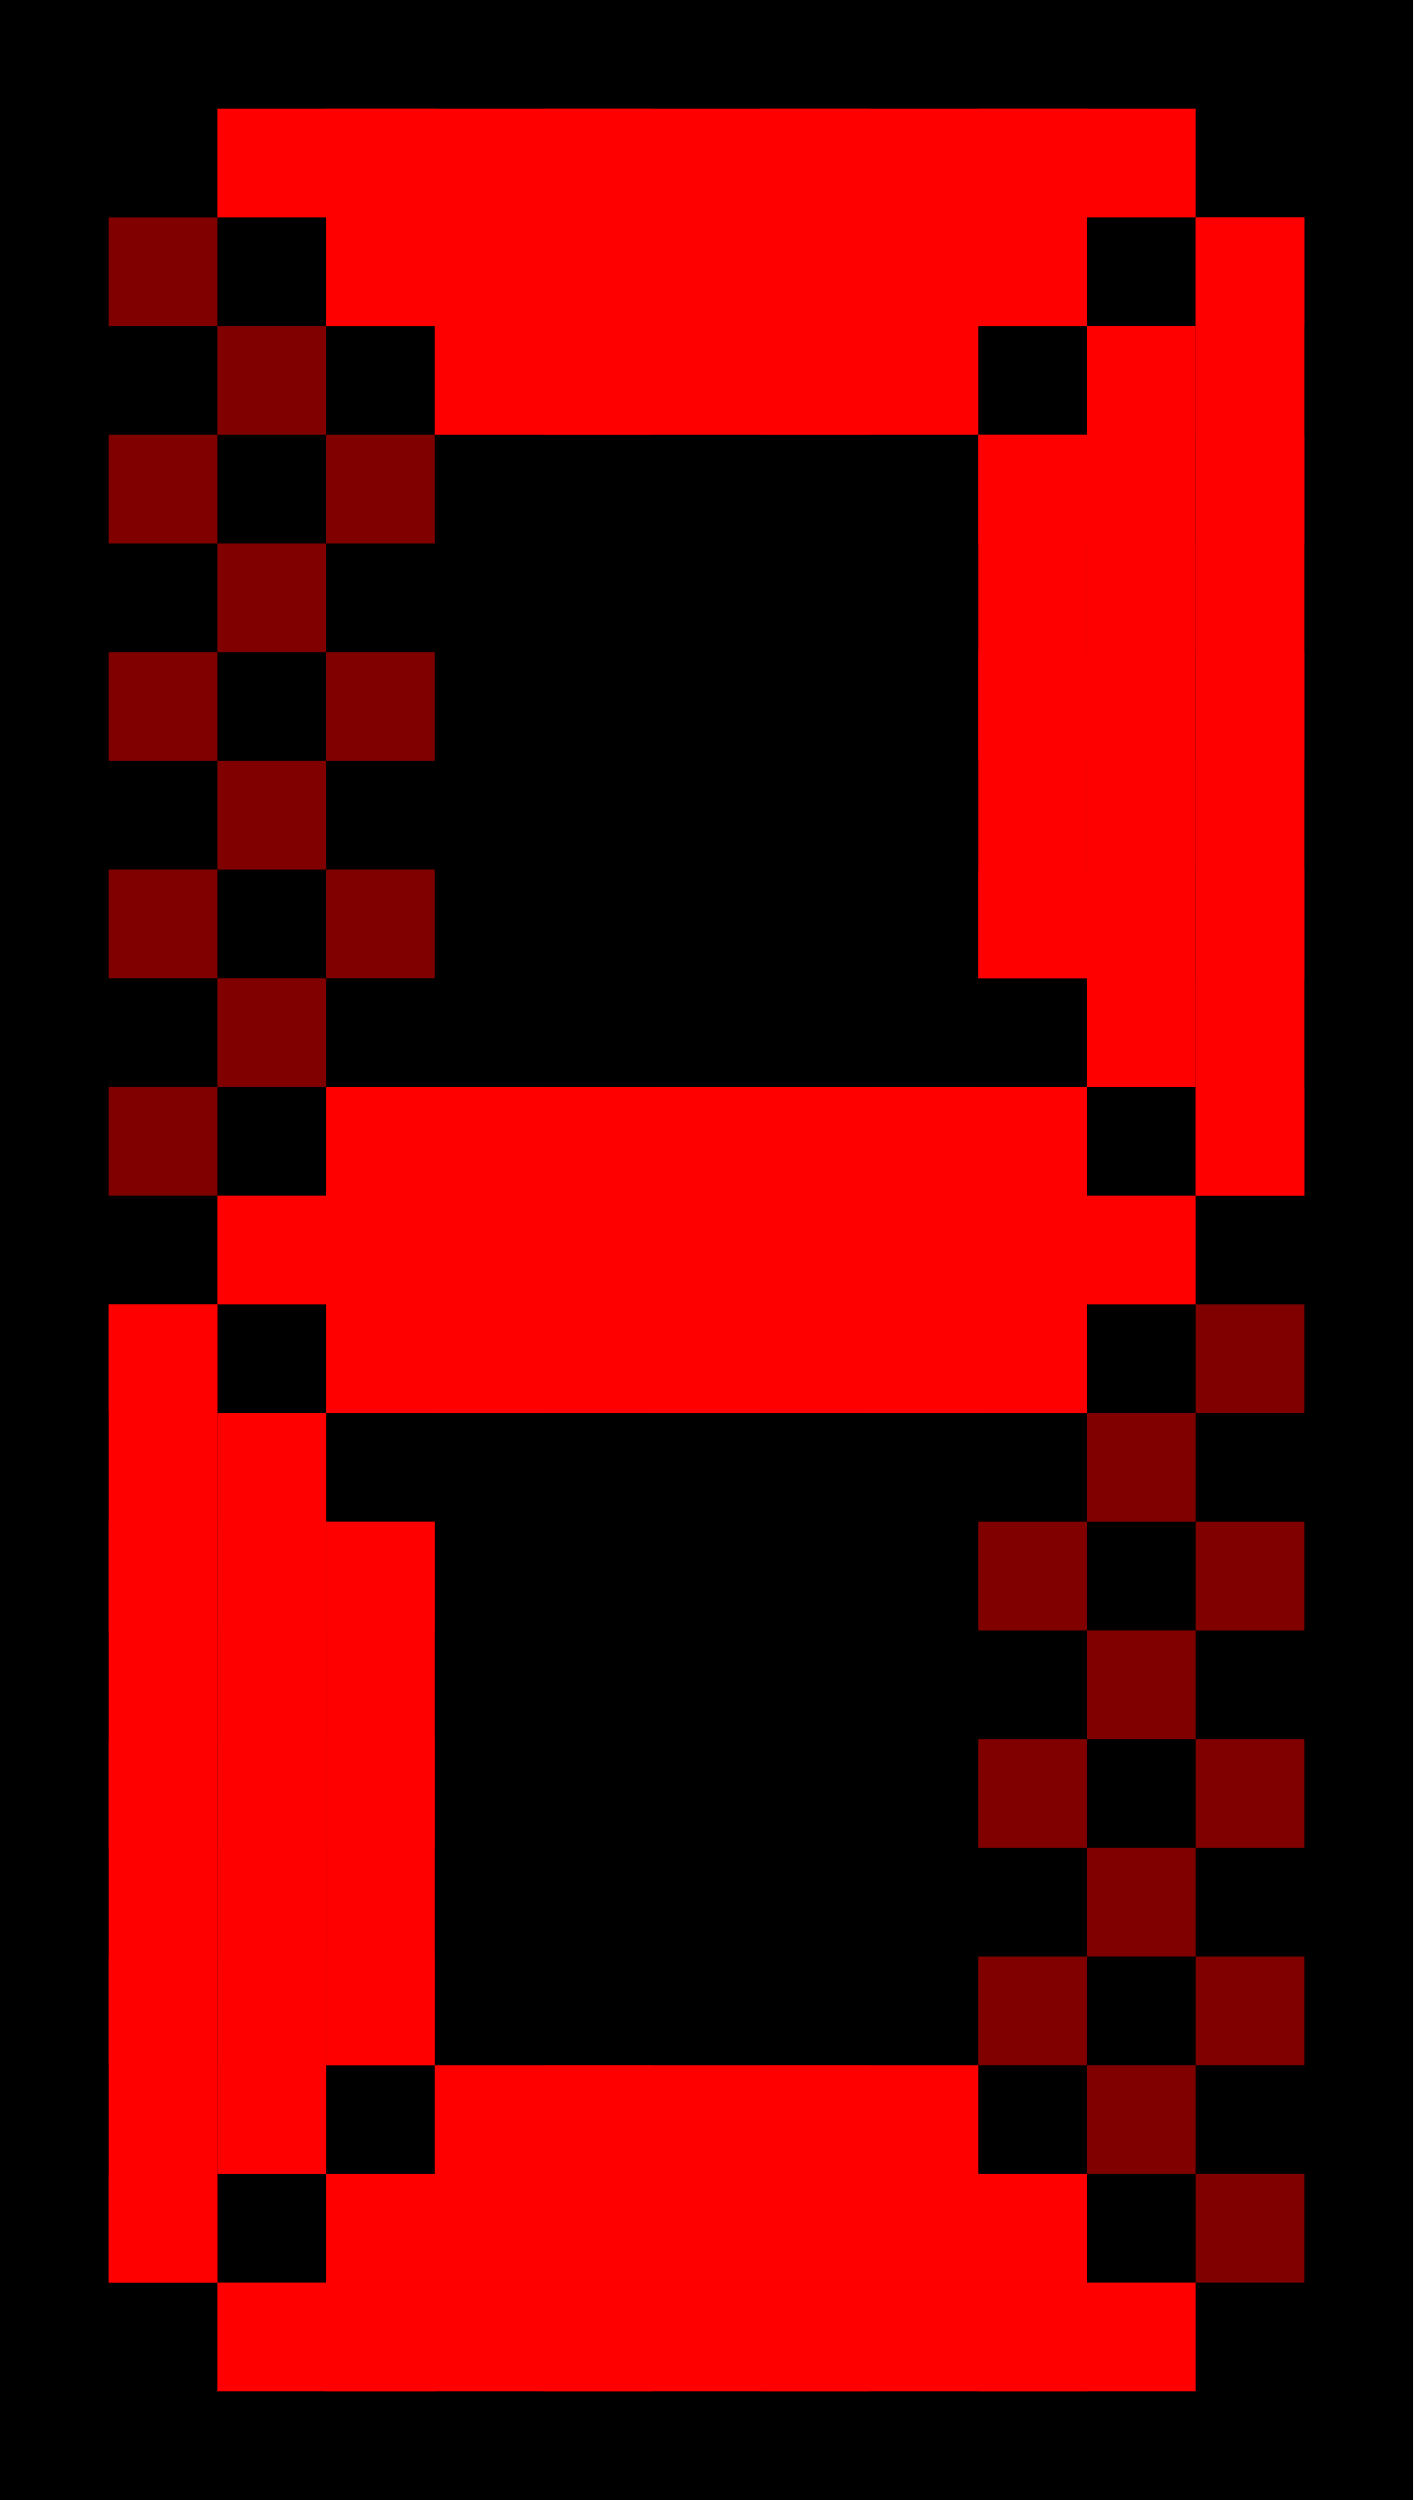
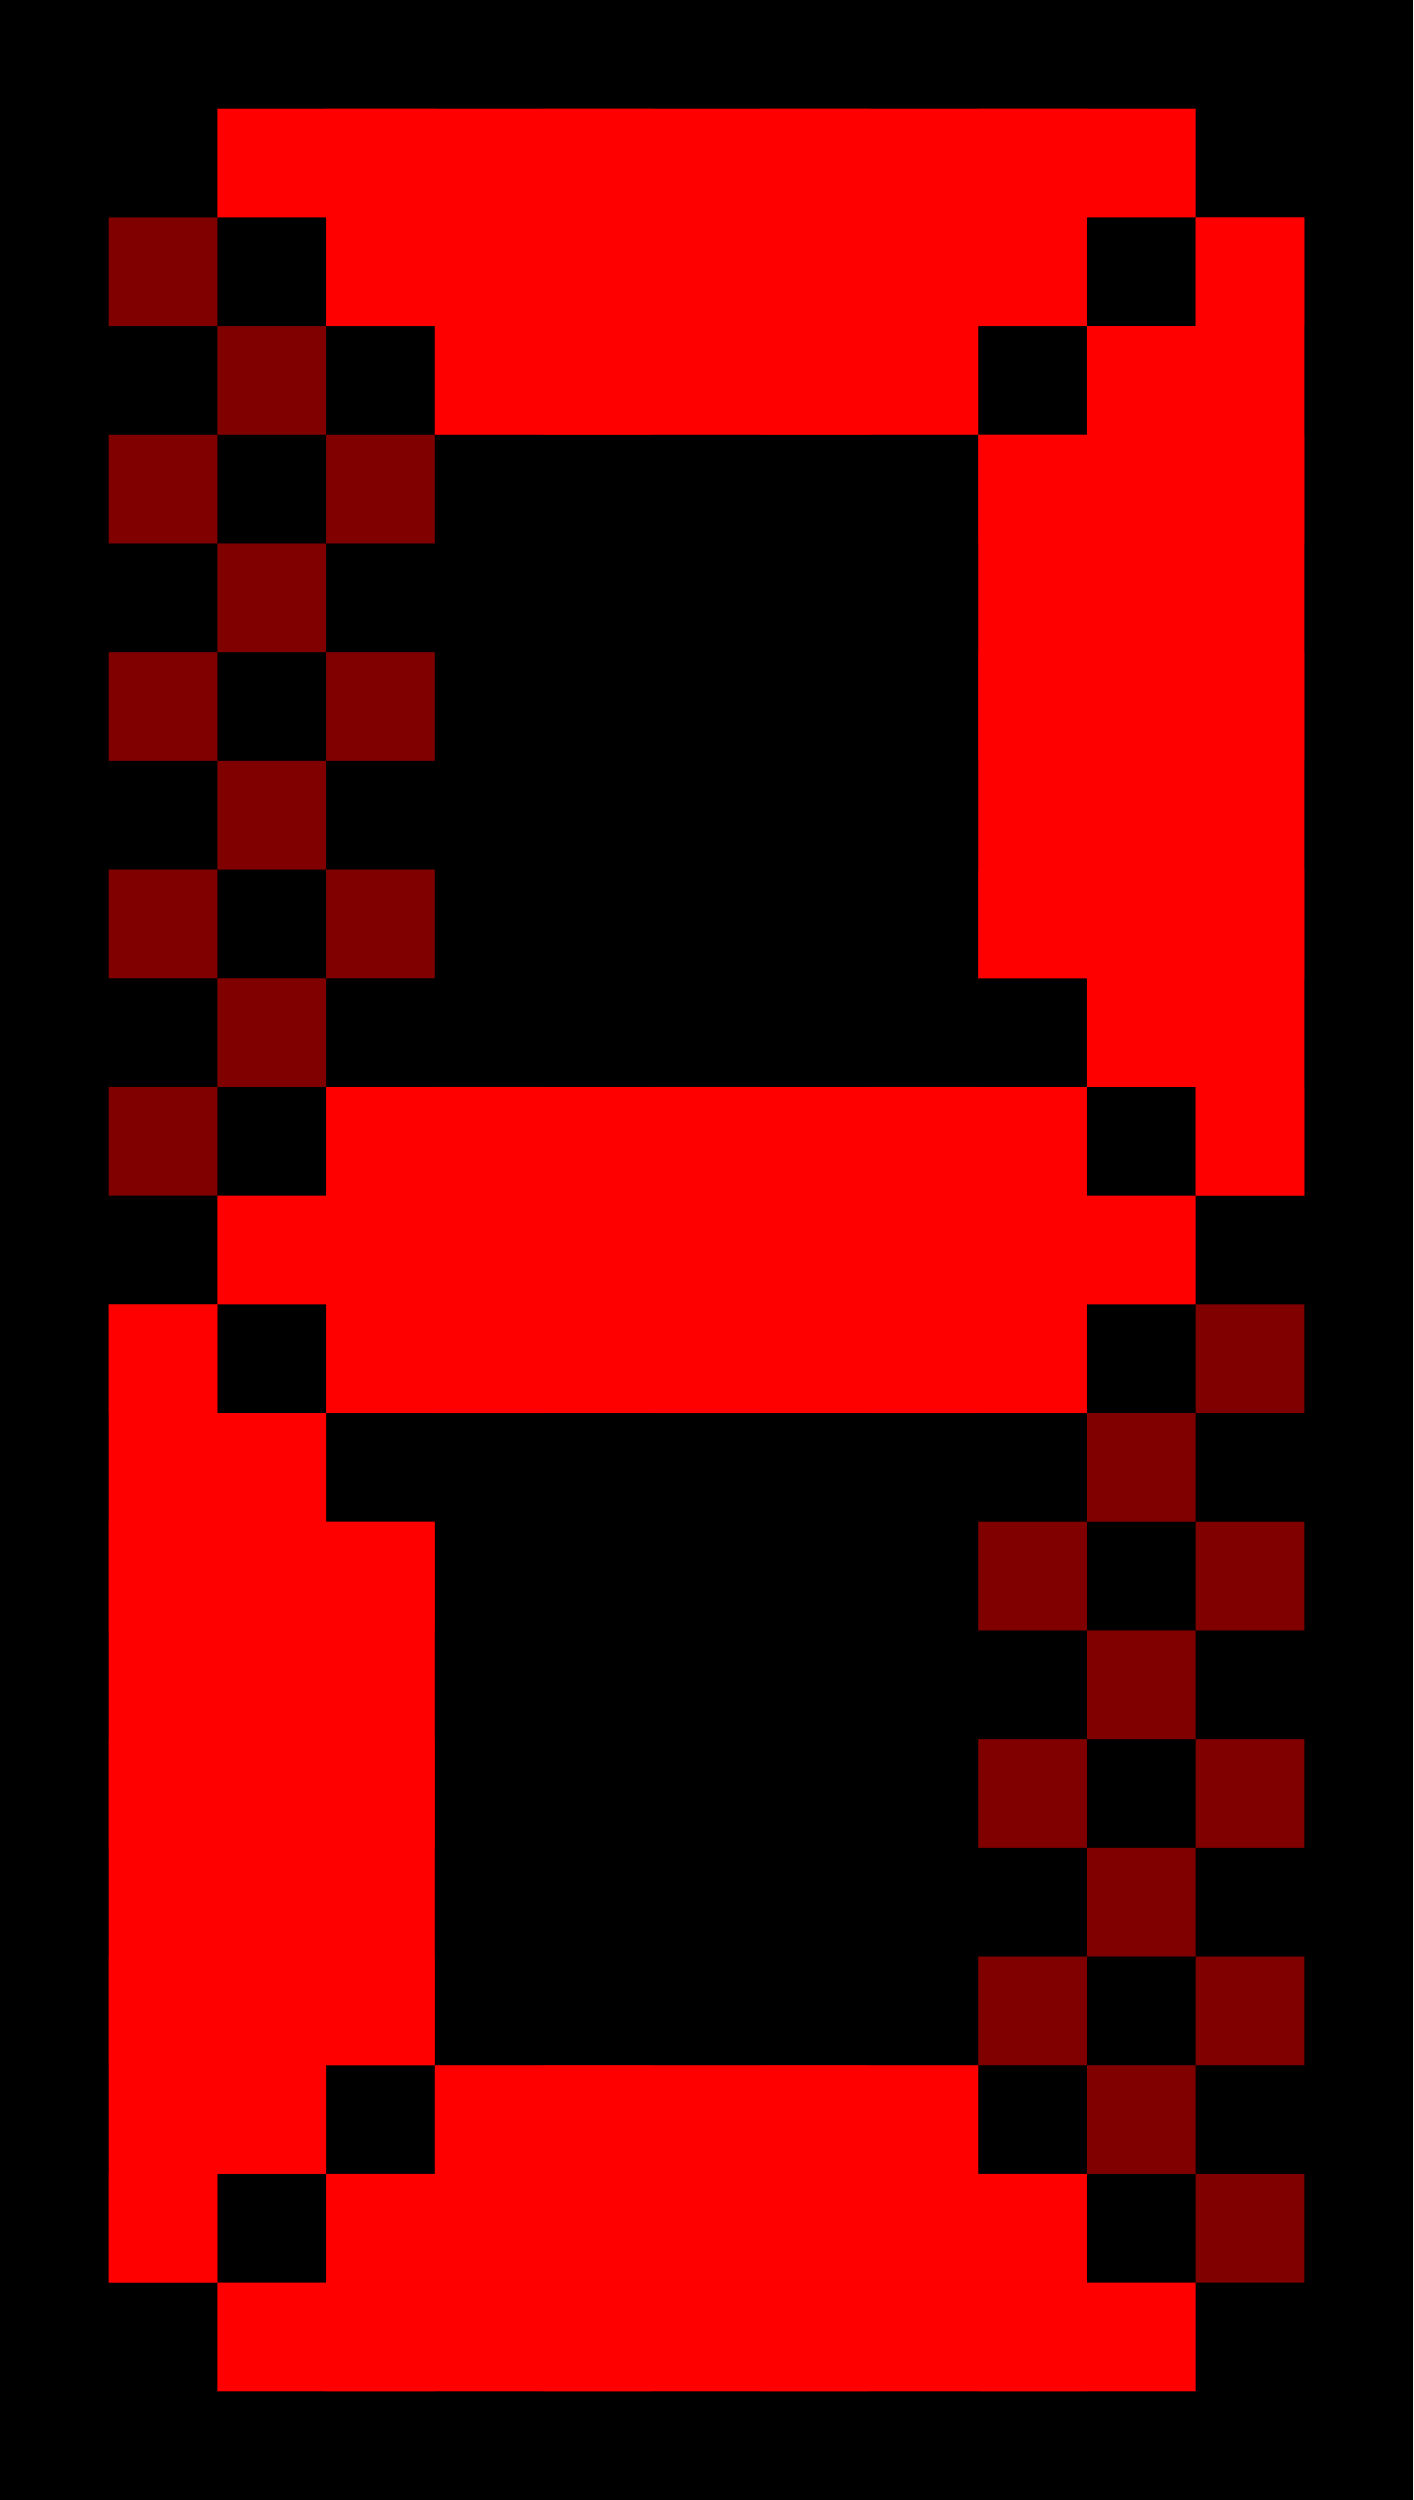
<svg xmlns="http://www.w3.org/2000/svg" width="13" height="23" viewBox="0 0 13 23" fill="none">
  <rect width="13" height="23" fill="black" />
  <path d="M1 2H2V3H1V2Z" fill="#800000" />
  <path d="M2 3H3V4H2V3Z" fill="#800000" />
  <path d="M3 4H4V5H3V4Z" fill="#800000" />
  <path d="M1 4H2V5H1V4Z" fill="#800000" />
  <path d="M2 5H3V6H2V5Z" fill="#800000" />
  <path d="M3 6H4V7H3V6Z" fill="#800000" />
  <path d="M1 6H2V7H1V6Z" fill="#800000" />
  <path d="M2 7H3V8H2V7Z" fill="#800000" />
  <path d="M3 8H4V9H3V8Z" fill="#800000" />
  <path d="M1 8H2V9H1V8Z" fill="#800000" />
  <path d="M2 9H3V10H2V9Z" fill="#800000" />
  <path d="M1 10H2V11H1V10Z" fill="#800000" />
  <path d="M1 12H2V13H1V12Z" fill="#800000" />
  <path d="M2 13H3V14H2V13Z" fill="#800000" />
  <path d="M3 14H4V15H3V14Z" fill="#800000" />
  <path d="M1 14H2V15H1V14Z" fill="#800000" />
  <path d="M2 15H3V16H2V15Z" fill="#800000" />
  <path d="M3 16H4V17H3V16Z" fill="#800000" />
  <path d="M1 16H2V17H1V16Z" fill="#800000" />
  <path d="M2 17H3V18H2V17Z" fill="#800000" />
  <path d="M3 18H4V19H3V18Z" fill="#800000" />
  <path d="M1 18H2V19H1V18Z" fill="#800000" />
  <path d="M2 19H3V20H2V19Z" fill="#800000" />
  <path d="M1 20H2V21H1V20Z" fill="#800000" />
  <path d="M12 2H11V3H12V2Z" fill="#800000" />
  <path d="M11 3H10V4H11V3Z" fill="#800000" />
  <path d="M10 4H9V5H10V4Z" fill="#800000" />
  <path d="M12 4H11V5H12V4Z" fill="#800000" />
  <path d="M11 5H10V6H11V5Z" fill="#800000" />
  <path d="M10 6H9V7H10V6Z" fill="#800000" />
  <path d="M12 6H11V7H12V6Z" fill="#800000" />
  <path d="M11 7H10V8H11V7Z" fill="#800000" />
  <path d="M10 8H9V9H10V8Z" fill="#800000" />
  <path d="M12 8H11V9H12V8Z" fill="#800000" />
  <path d="M11 9H10V10H11V9Z" fill="#800000" />
  <path d="M12 10H11V11H12V10Z" fill="#800000" />
  <path d="M12 12H11V13H12V12Z" fill="#800000" />
  <path d="M11 13H10V14H11V13Z" fill="#800000" />
  <path d="M10 14H9V15H10V14Z" fill="#800000" />
  <path d="M12 14H11V15H12V14Z" fill="#800000" />
  <path d="M11 15H10V16H11V15Z" fill="#800000" />
  <path d="M10 16H9V17H10V16Z" fill="#800000" />
  <path d="M12 16H11V17H12V16Z" fill="#800000" />
  <path d="M11 17H10V18H11V17Z" fill="#800000" />
  <path d="M10 18H9V19H10V18Z" fill="#800000" />
  <path d="M12 18H11V19H12V18Z" fill="#800000" />
  <path d="M11 19H10V20H11V19Z" fill="#800000" />
  <path d="M12 20H11V21H12V20Z" fill="#800000" />
  <path d="M3 22V21H4V22H3Z" fill="#800000" />
  <path d="M4 21V20H5V21H4Z" fill="#800000" />
  <path d="M5 20V19H6V20H5Z" fill="#800000" />
  <path d="M5 22V21H6V22H5Z" fill="#800000" />
  <path d="M6 21V20H7V21H6Z" fill="#800000" />
  <path d="M7 20V19H8V20H7Z" fill="#800000" />
  <path d="M7 22V21H8V22H7Z" fill="#800000" />
  <path d="M8 21V20H9V21H8Z" fill="#800000" />
  <path d="M9 22V21H10V22H9Z" fill="#800000" />
  <path d="M10 1V2H9V1L10 1Z" fill="#800000" />
  <path d="M9 2V3H8V2H9Z" fill="#800000" />
  <path d="M8 3V4H7V3H8Z" fill="#800000" />
  <path d="M8 1V2H7V1L8 1Z" fill="#800000" />
  <path d="M7 2V3H6V2H7Z" fill="#800000" />
  <path d="M6 3V4H5V3H6Z" fill="#800000" />
  <path d="M6 1V2H5V1L6 1Z" fill="#800000" />
  <path d="M5 2V3H4V2H5Z" fill="#800000" />
  <path d="M4 1V2H3V1L4 1Z" fill="#800000" />
  <path d="M3 12V11H4V12H3Z" fill="#800000" />
  <path d="M4 11V10H5V11H4Z" fill="#800000" />
  <path d="M5 12V11H6V12H5Z" fill="#800000" />
  <path d="M6 11V10H7V11H6Z" fill="#800000" />
  <path d="M7 12V11H8V12H7Z" fill="#800000" />
  <path d="M8 11V10H9V11H8Z" fill="#800000" />
  <path d="M4 13V12H5V13H4Z" fill="#800000" />
  <path d="M6 13V12H7V13H6Z" fill="#800000" />
  <path d="M8 13V12H9V13H8Z" fill="#800000" />
  <path d="M9 12V11H10V12H9Z" fill="#800000" />
-   <path d="M9 4H10V9H9V4Z" fill="#FF0000" />
-   <path d="M10 3H11V10H10V3Z" fill="#FF0000" />
-   <path d="M11 2H12V11H11V2Z" fill="#FF0000" />
-   <path d="M4 14H3V19H4V14Z" fill="#FF0000" />
-   <path d="M3 13H2V20H3V13Z" fill="#FF0000" />
-   <path d="M2 12H1V21H2V12Z" fill="#FF0000" />
  <path d="M2 1.5H3.5M11 1.5H9.5M3.5 1.5V2.5H4.5M3.5 1.5H9.5M9.5 1.5V2.5H8.5M4.5 2.5V3.5H8.5V2.5M4.5 2.5H8.5" stroke="#FF0000" />
  <path d="M11 21.5H9.5M2 21.5H3.5M9.5 21.5V20.5H8.5M9.5 21.5H3.5M3.5 21.5V20.5H4.5M8.5 20.5V19.5H4.5V20.5M8.5 20.5H4.5" stroke="#FF0000" />
  <path d="M11 11.5H9.5M2 11.5H3.5M3.5 11.5V10.5H9.5V11.5M3.5 11.5H9.5M3.5 11.5V12.5H9.5V11.5" stroke="#FF0000" />
+   <path fill-rule="evenodd" clip-rule="evenodd" d="M12 2V11H11V10H10V9H9V4H10V3H11V2H12Z" fill="#FF0000" />
+   <path fill-rule="evenodd" clip-rule="evenodd" d="M1 12V21H2V20H3V19H4V14H3V13H2V12H1Z" fill="#FF0000" />
</svg>
